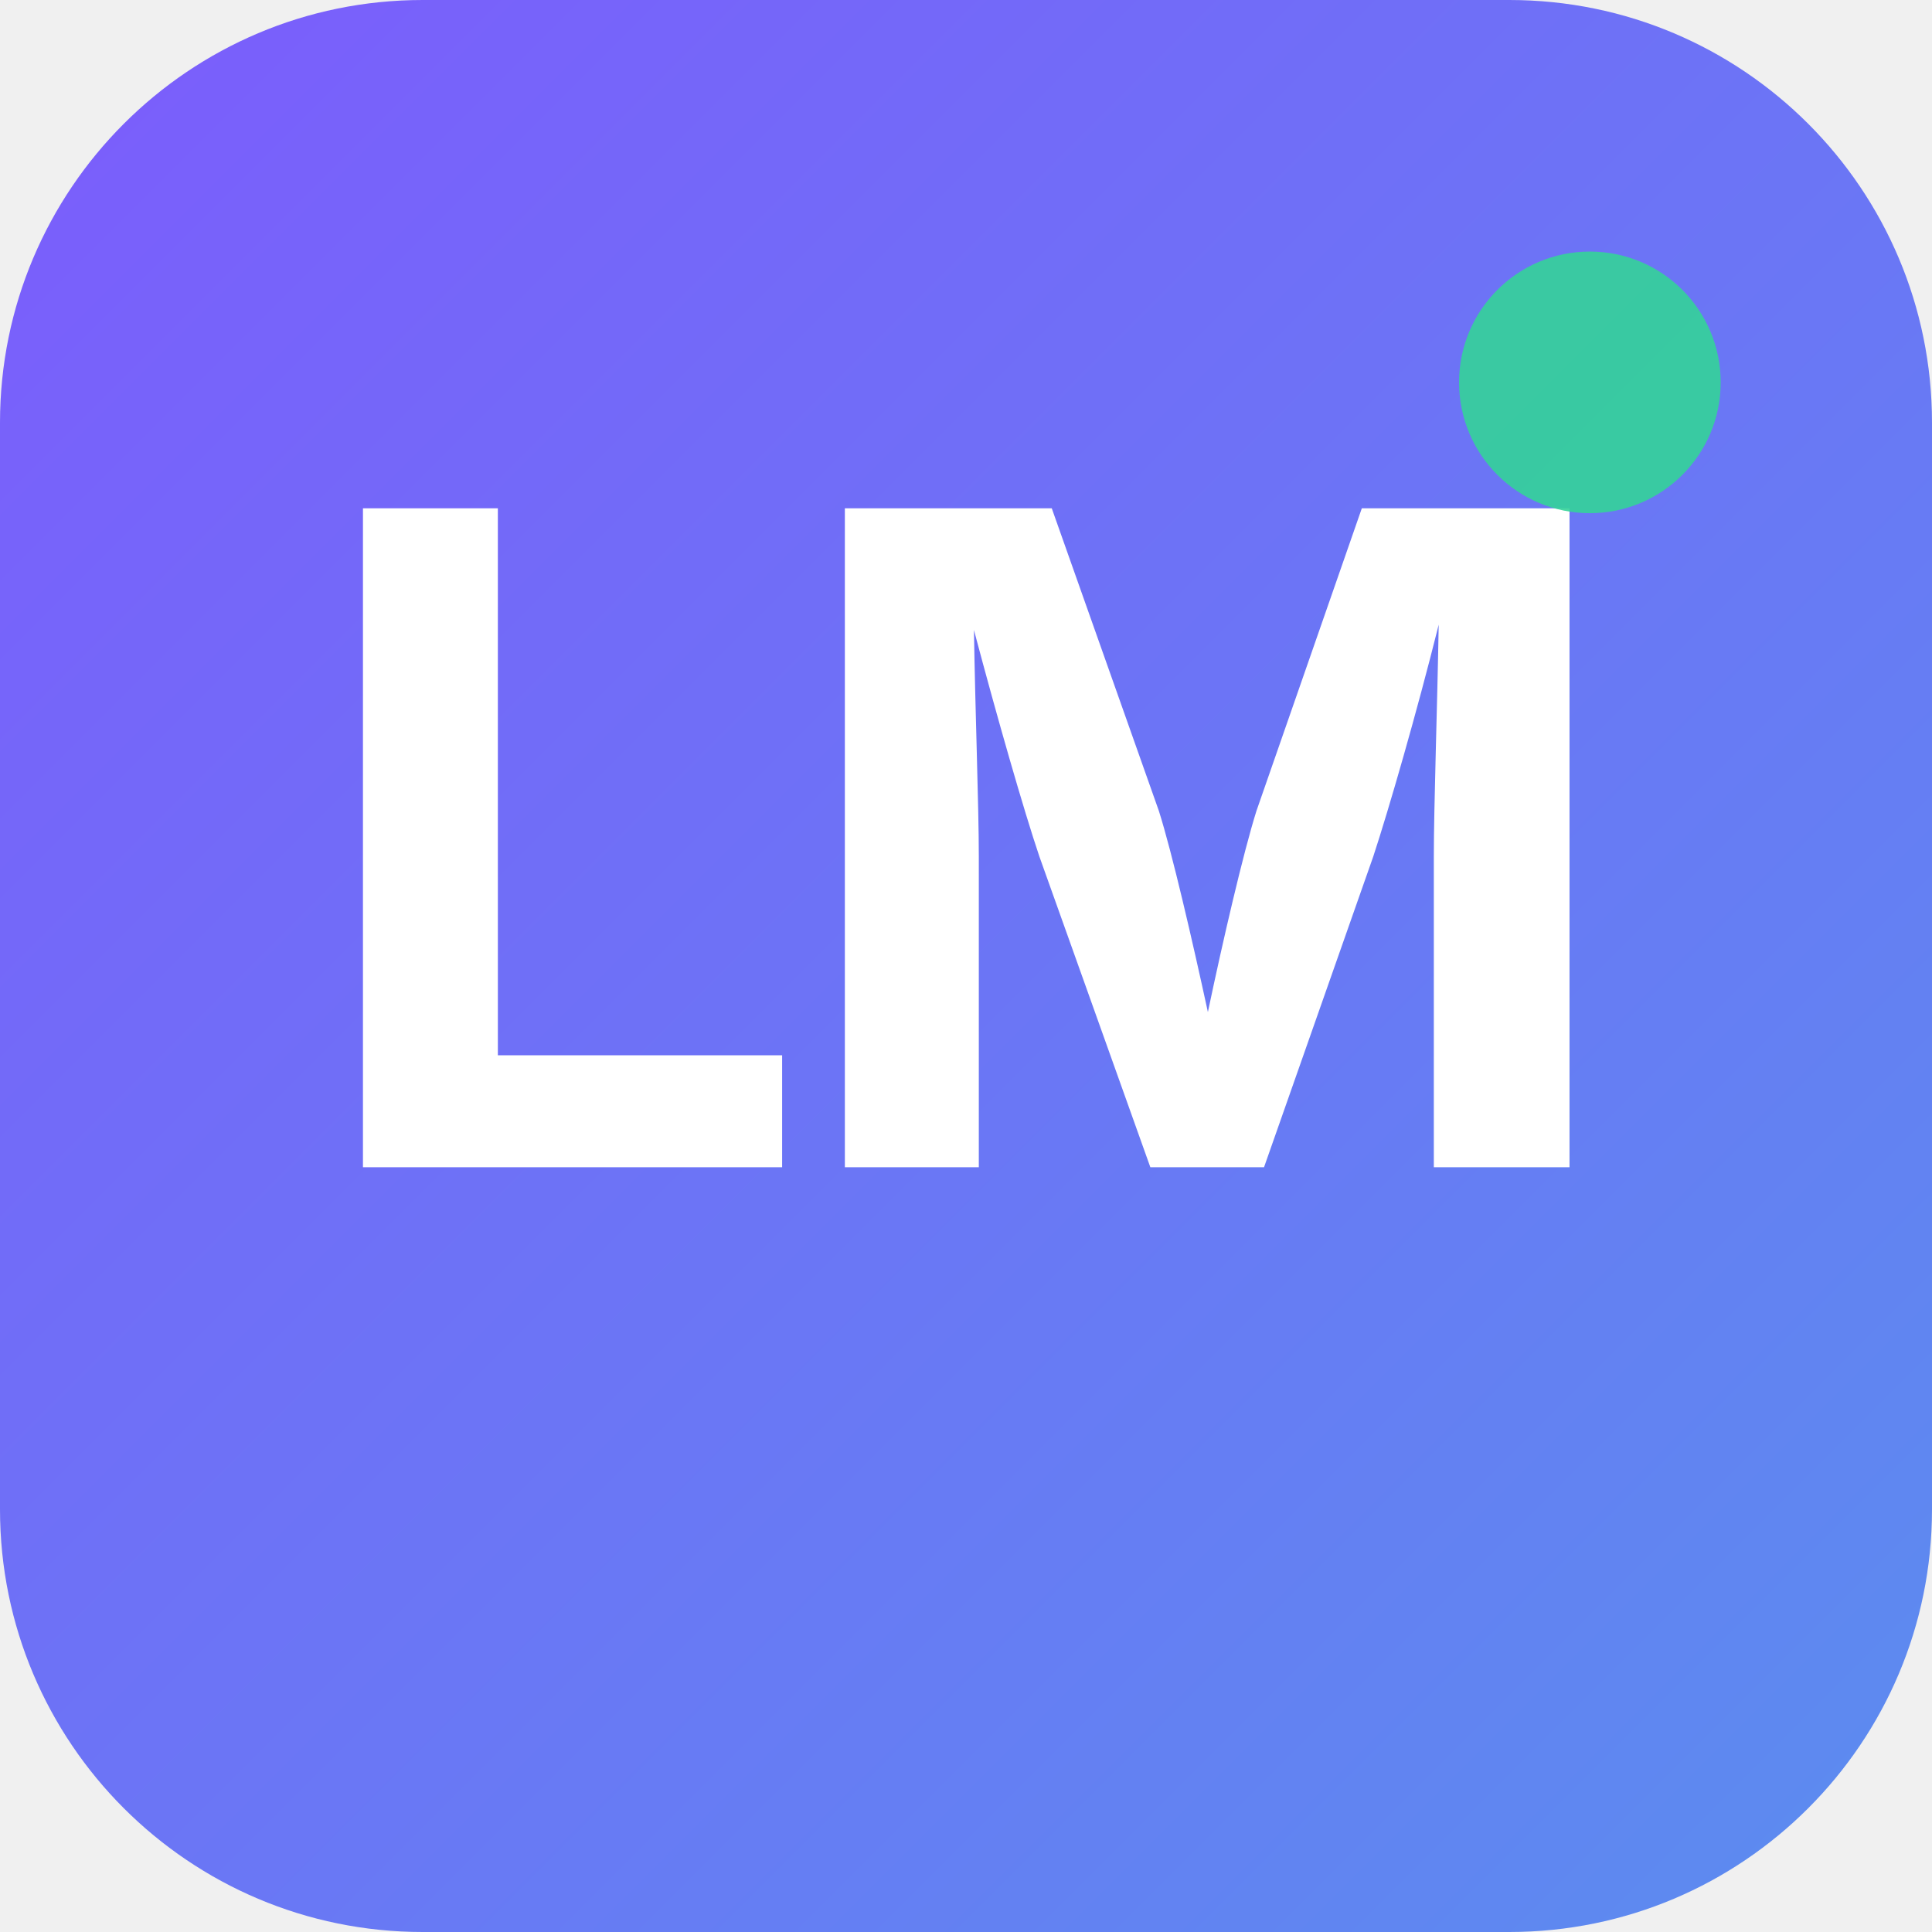
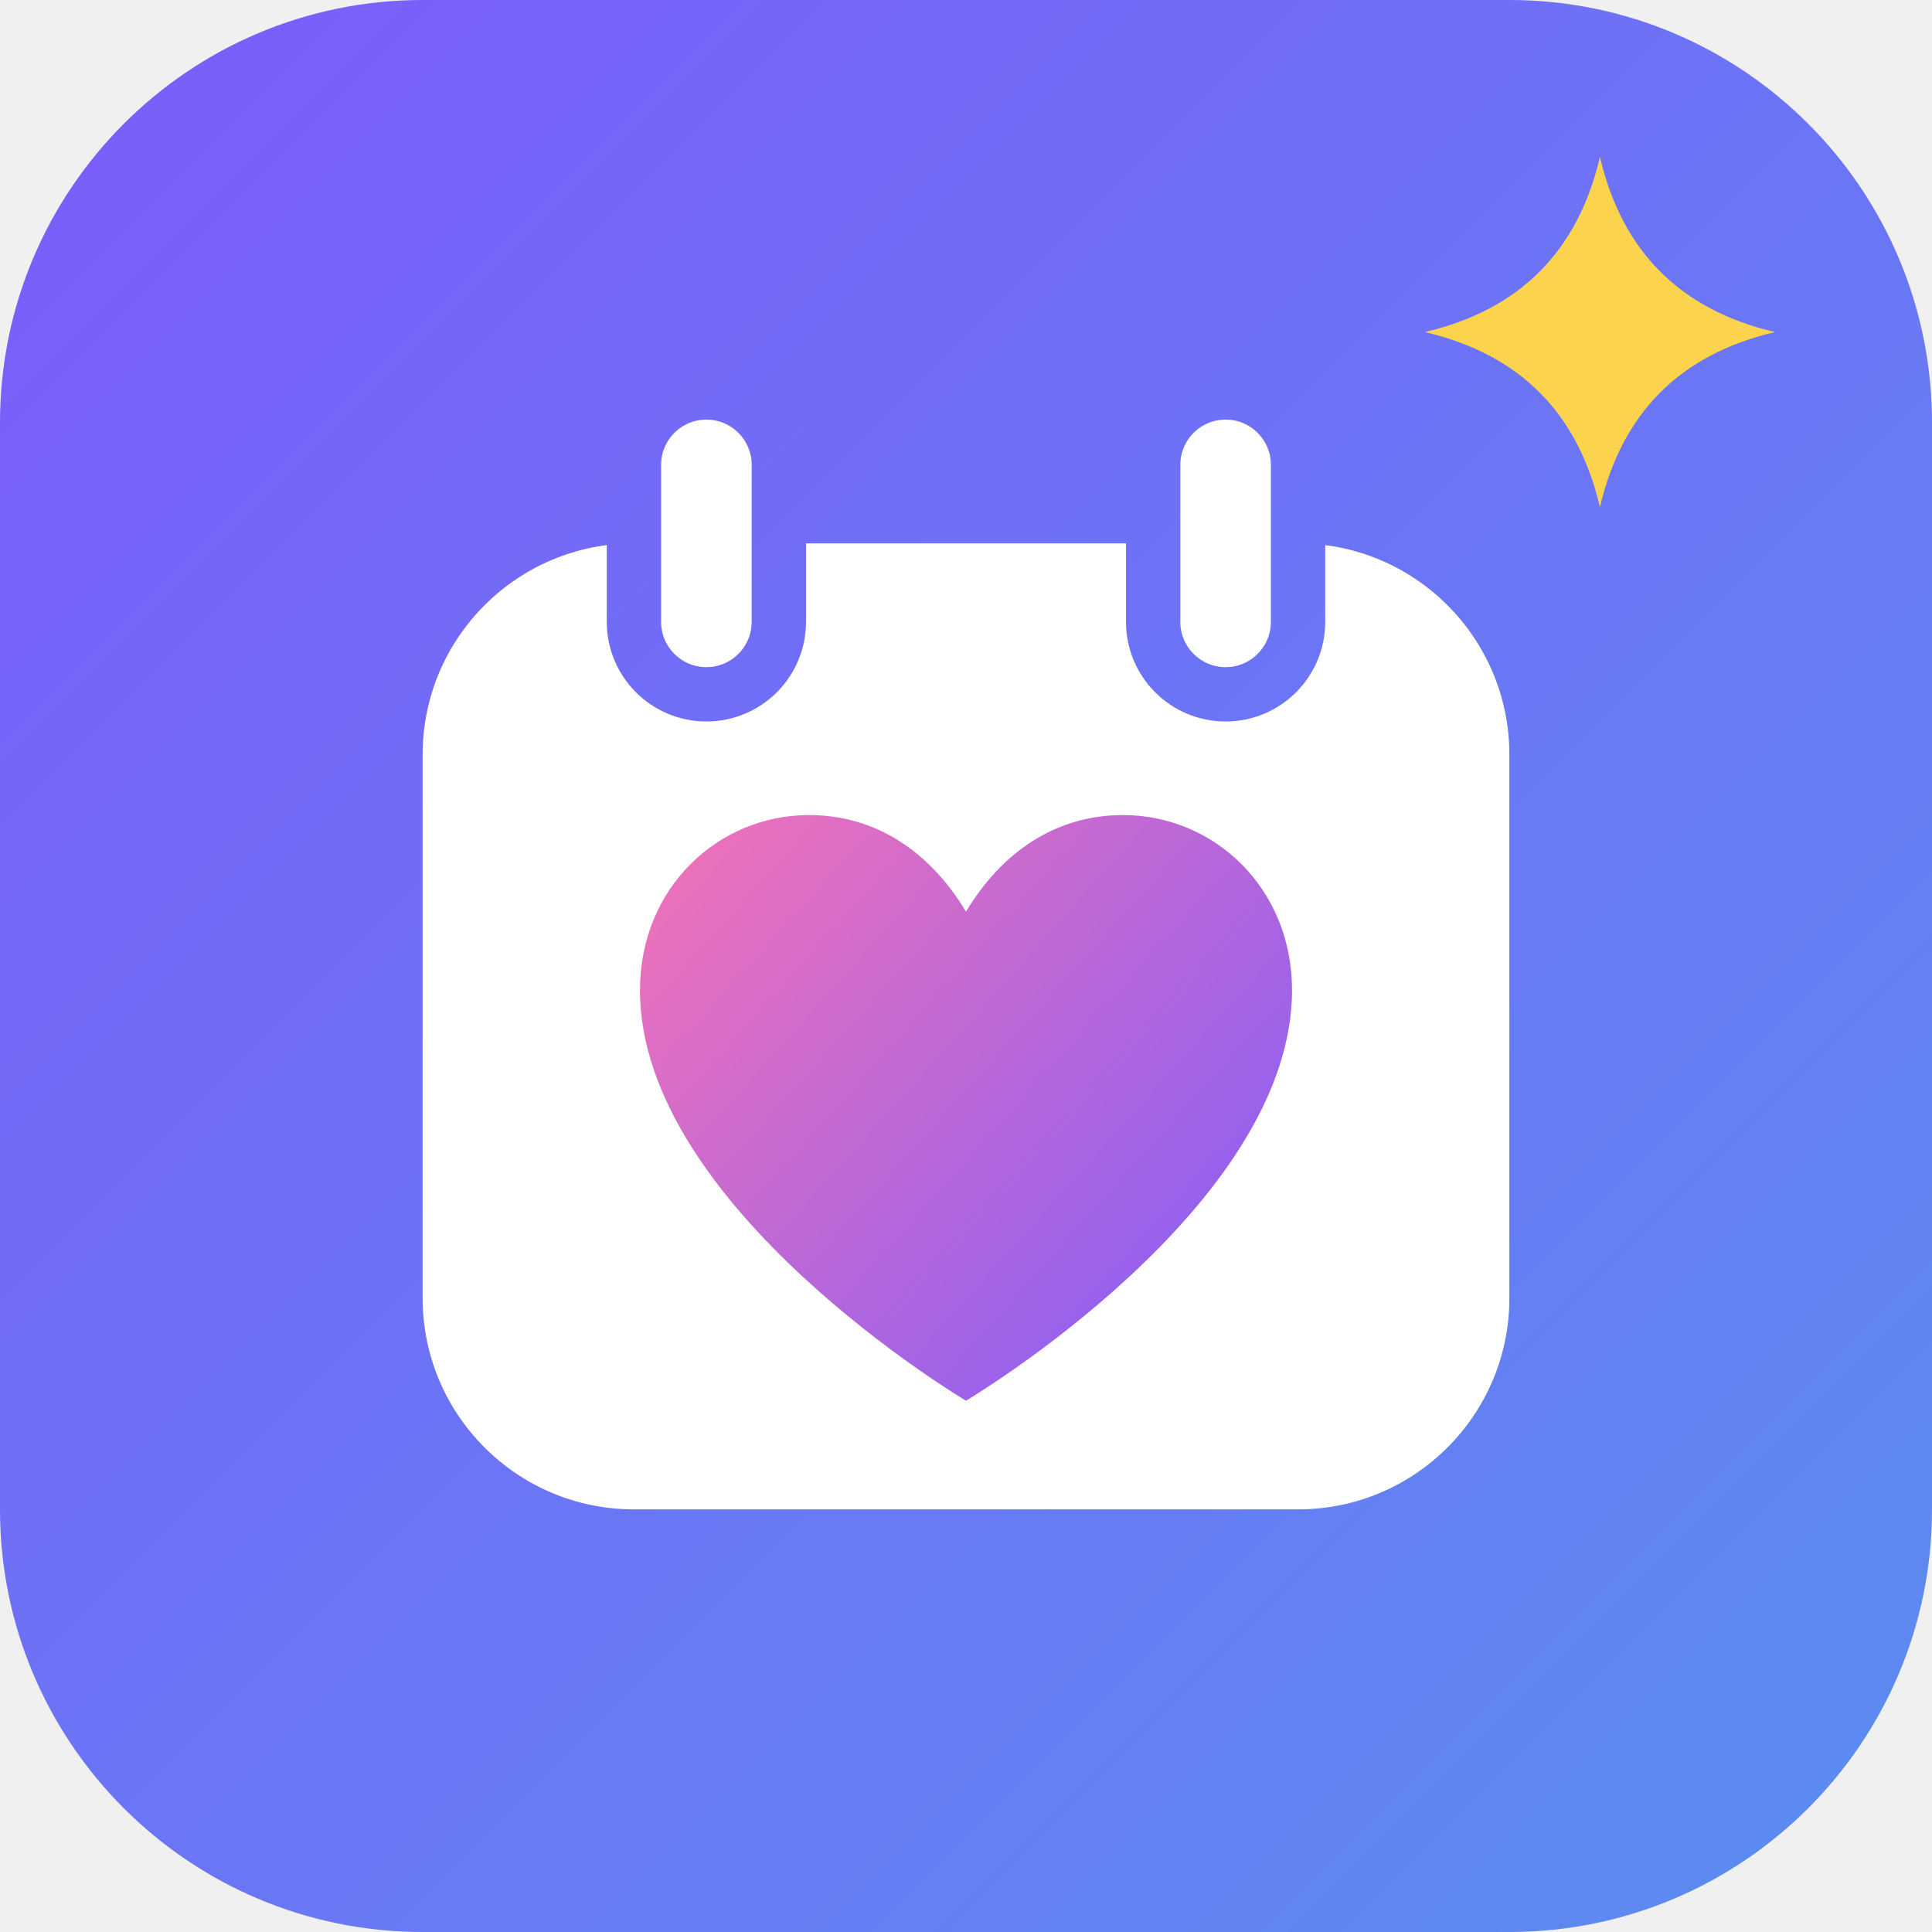
- <svg xmlns="http://www.w3.org/2000/svg" width="192" height="192" viewBox="0 0 192 192">
+ <svg xmlns="http://www.w3.org/2000/svg" width="192" height="192" viewBox="0 0 32 32">
  <defs>
-     <linearGradient id="g" x1="0%" y1="0%" x2="100%" y2="100%">
-       <stop offset="0%" stop-color="#7c5cfc" />
-       <stop offset="100%" stop-color="#5b8def" />
+     <linearGradient id="lm-bg" x1="0" y1="0" x2="32" y2="32" gradientUnits="userSpaceOnUse">
+       <stop offset="0" stop-color="#7c5cfc" />
+       <stop offset="1" stop-color="#5b8def" />
+     </linearGradient>
+     <linearGradient id="lm-heart" x1="10.6" y1="13.5" x2="21.4" y2="23.2" gradientUnits="userSpaceOnUse">
+       <stop offset="0" stop-color="#f472b6" />
+       <stop offset="1" stop-color="#7c5cfc" />
    </linearGradient>
  </defs>
-   <rect width="192" height="192" rx="42" fill="url(#g)" />
-   <text x="96" y="116" text-anchor="middle" font-family="system-ui,-apple-system,sans-serif" font-weight="700" font-size="90" fill="white" letter-spacing="-3">LM</text>
-   <circle cx="158" cy="38" r="13" fill="#34d399" opacity="0.9" />
+   <rect width="32" height="32" rx="7" fill="url(#lm-bg)" />
+   <rect x="7" y="9" width="18" height="16" rx="3.5" fill="#ffffff" />
+   <rect x="10.5" y="6.5" width="2.4" height="5" rx="1.2" fill="#ffffff" stroke="url(#lm-bg)" stroke-width="0.9" />
+   <rect x="19.1" y="6.5" width="2.4" height="5" rx="1.2" fill="#ffffff" stroke="url(#lm-bg)" stroke-width="0.9" />
+   <path d="M16 23.2C16 23.2 10.6 20 10.6 16.4C10.6 14.7 11.9 13.5 13.4 13.5C14.5 13.5 15.4 14.1 16 15.1C16.6 14.1 17.5 13.5 18.6 13.5C20.1 13.5 21.4 14.7 21.4 16.4C21.4 20 16 23.2 16 23.2Z" fill="url(#lm-heart)" />
+   <path d="M26.5 2.6Q27.05 4.95 29.4 5.5Q27.05 6.05 26.5 8.4Q25.95 6.05 23.6 5.5Q25.95 4.95 26.5 2.6Z" fill="#fcd34d" />
</svg>
